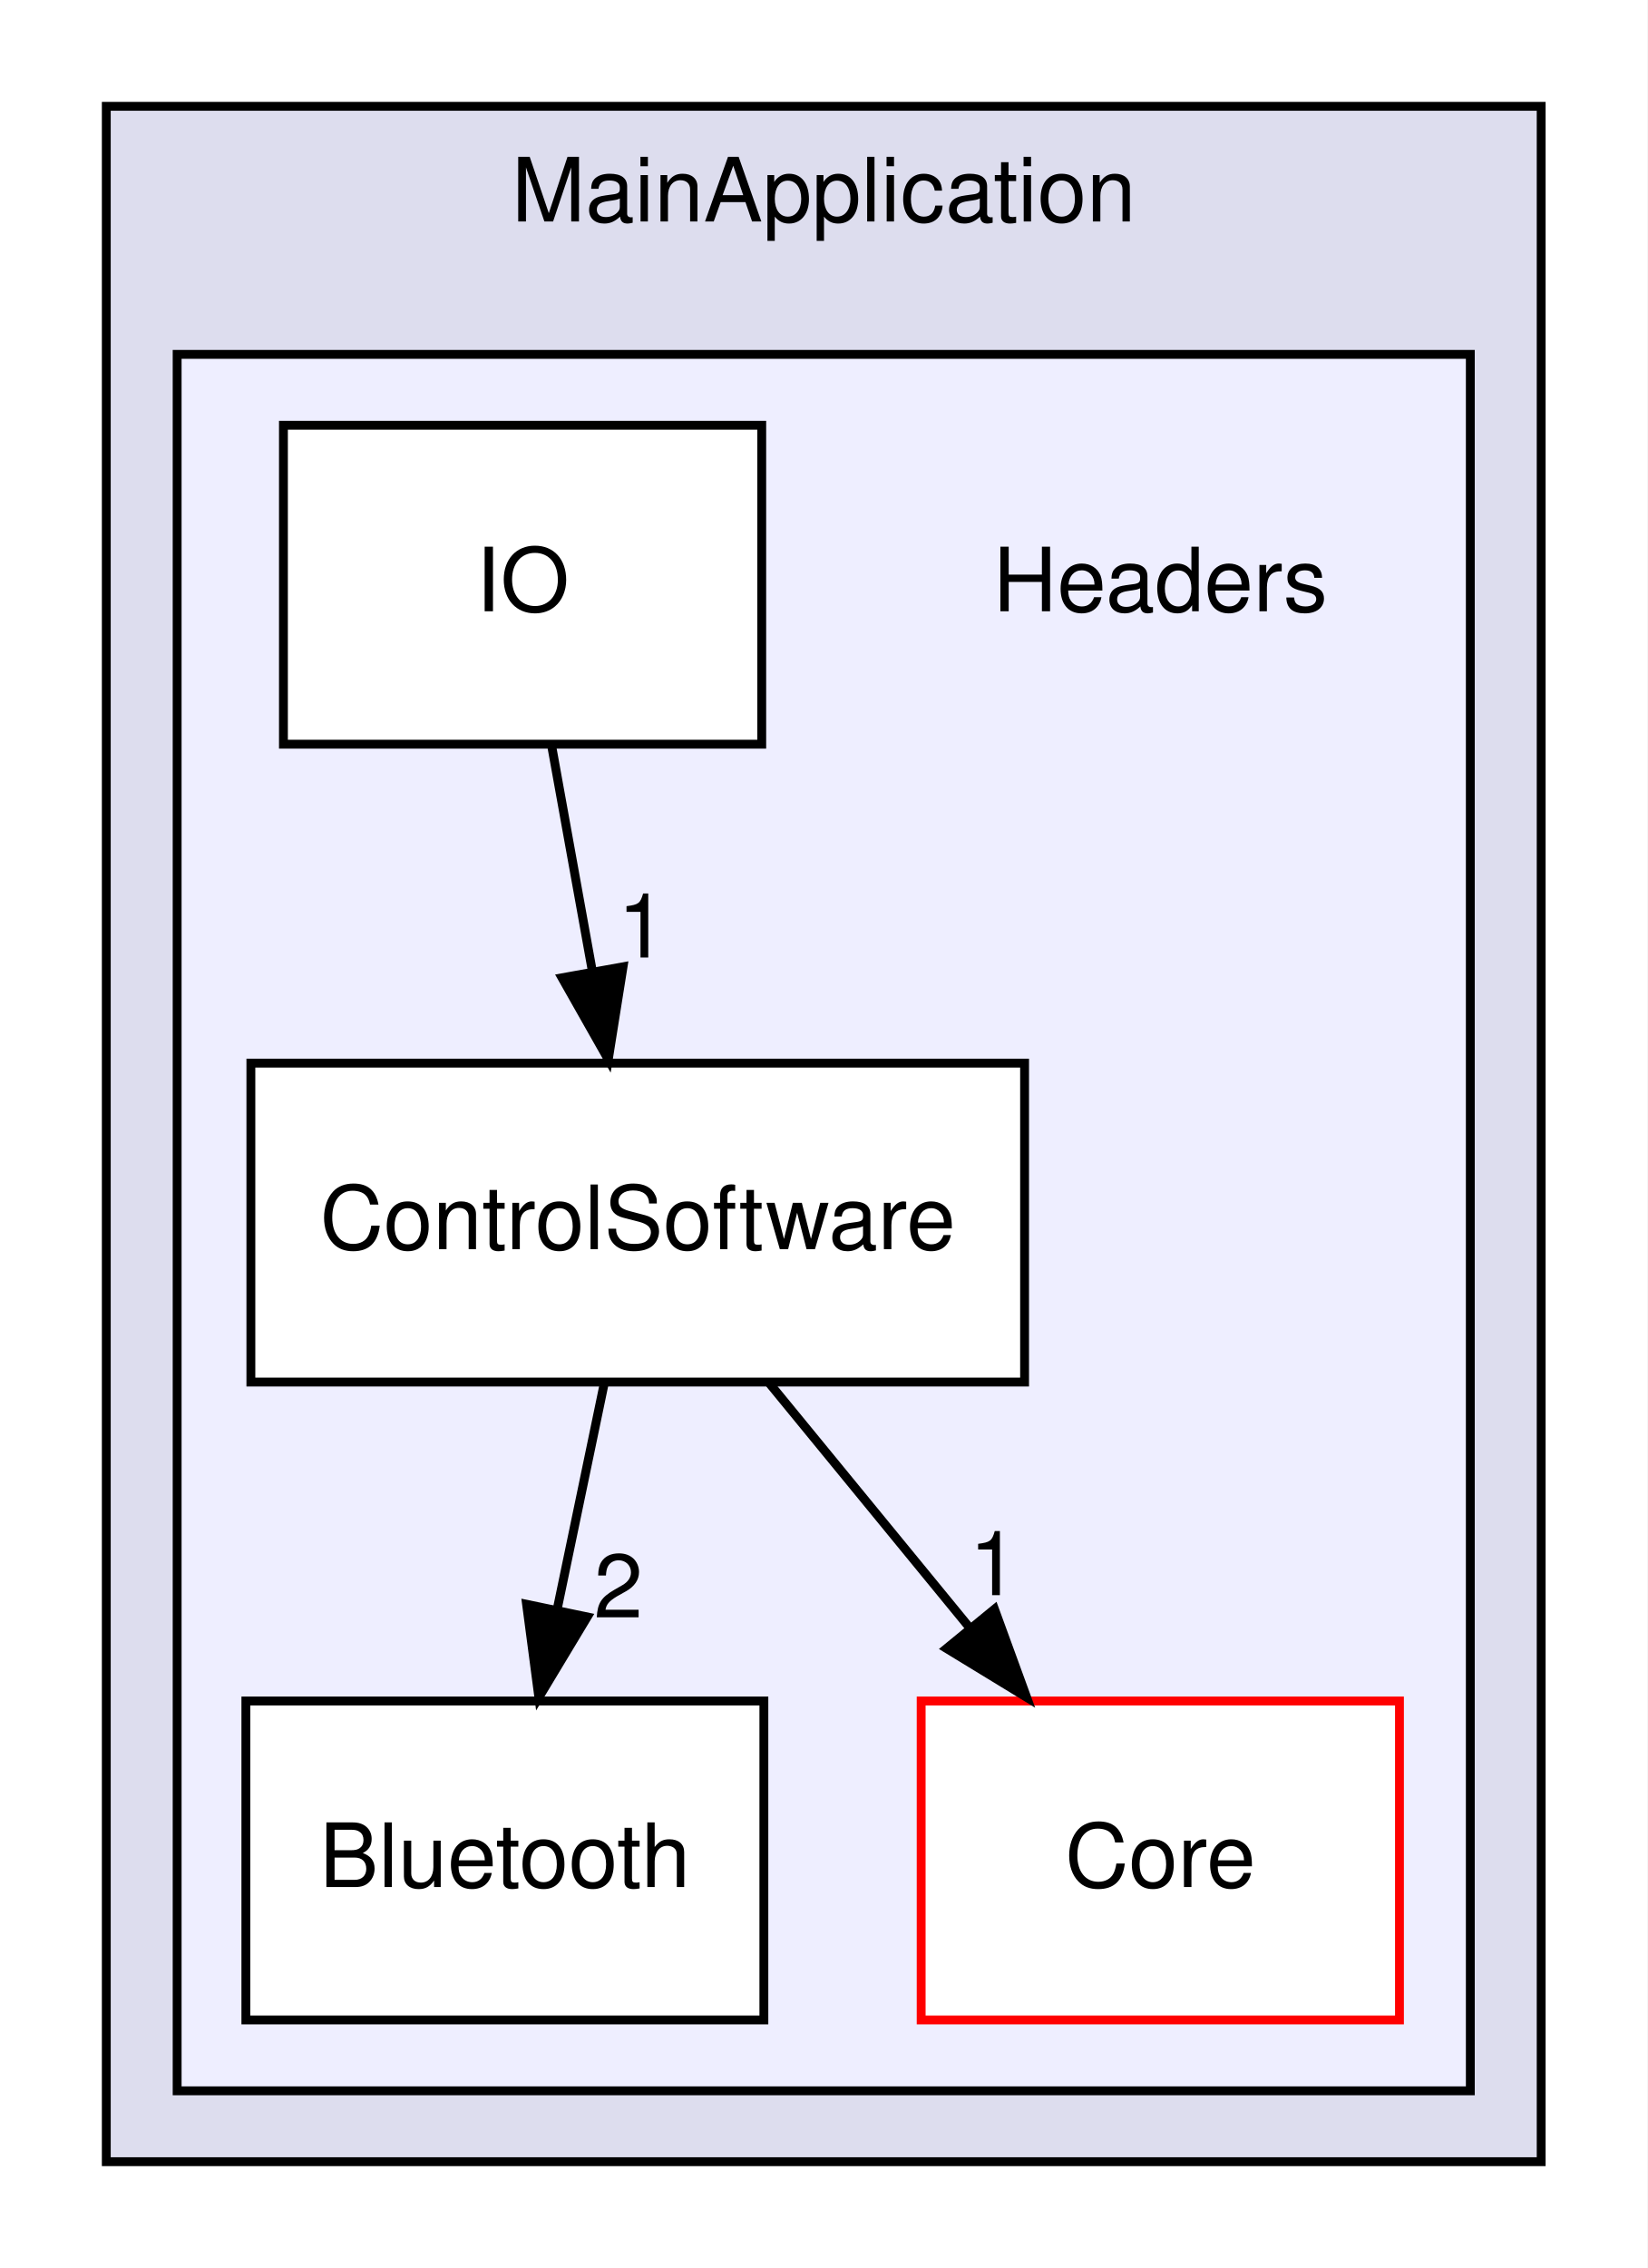
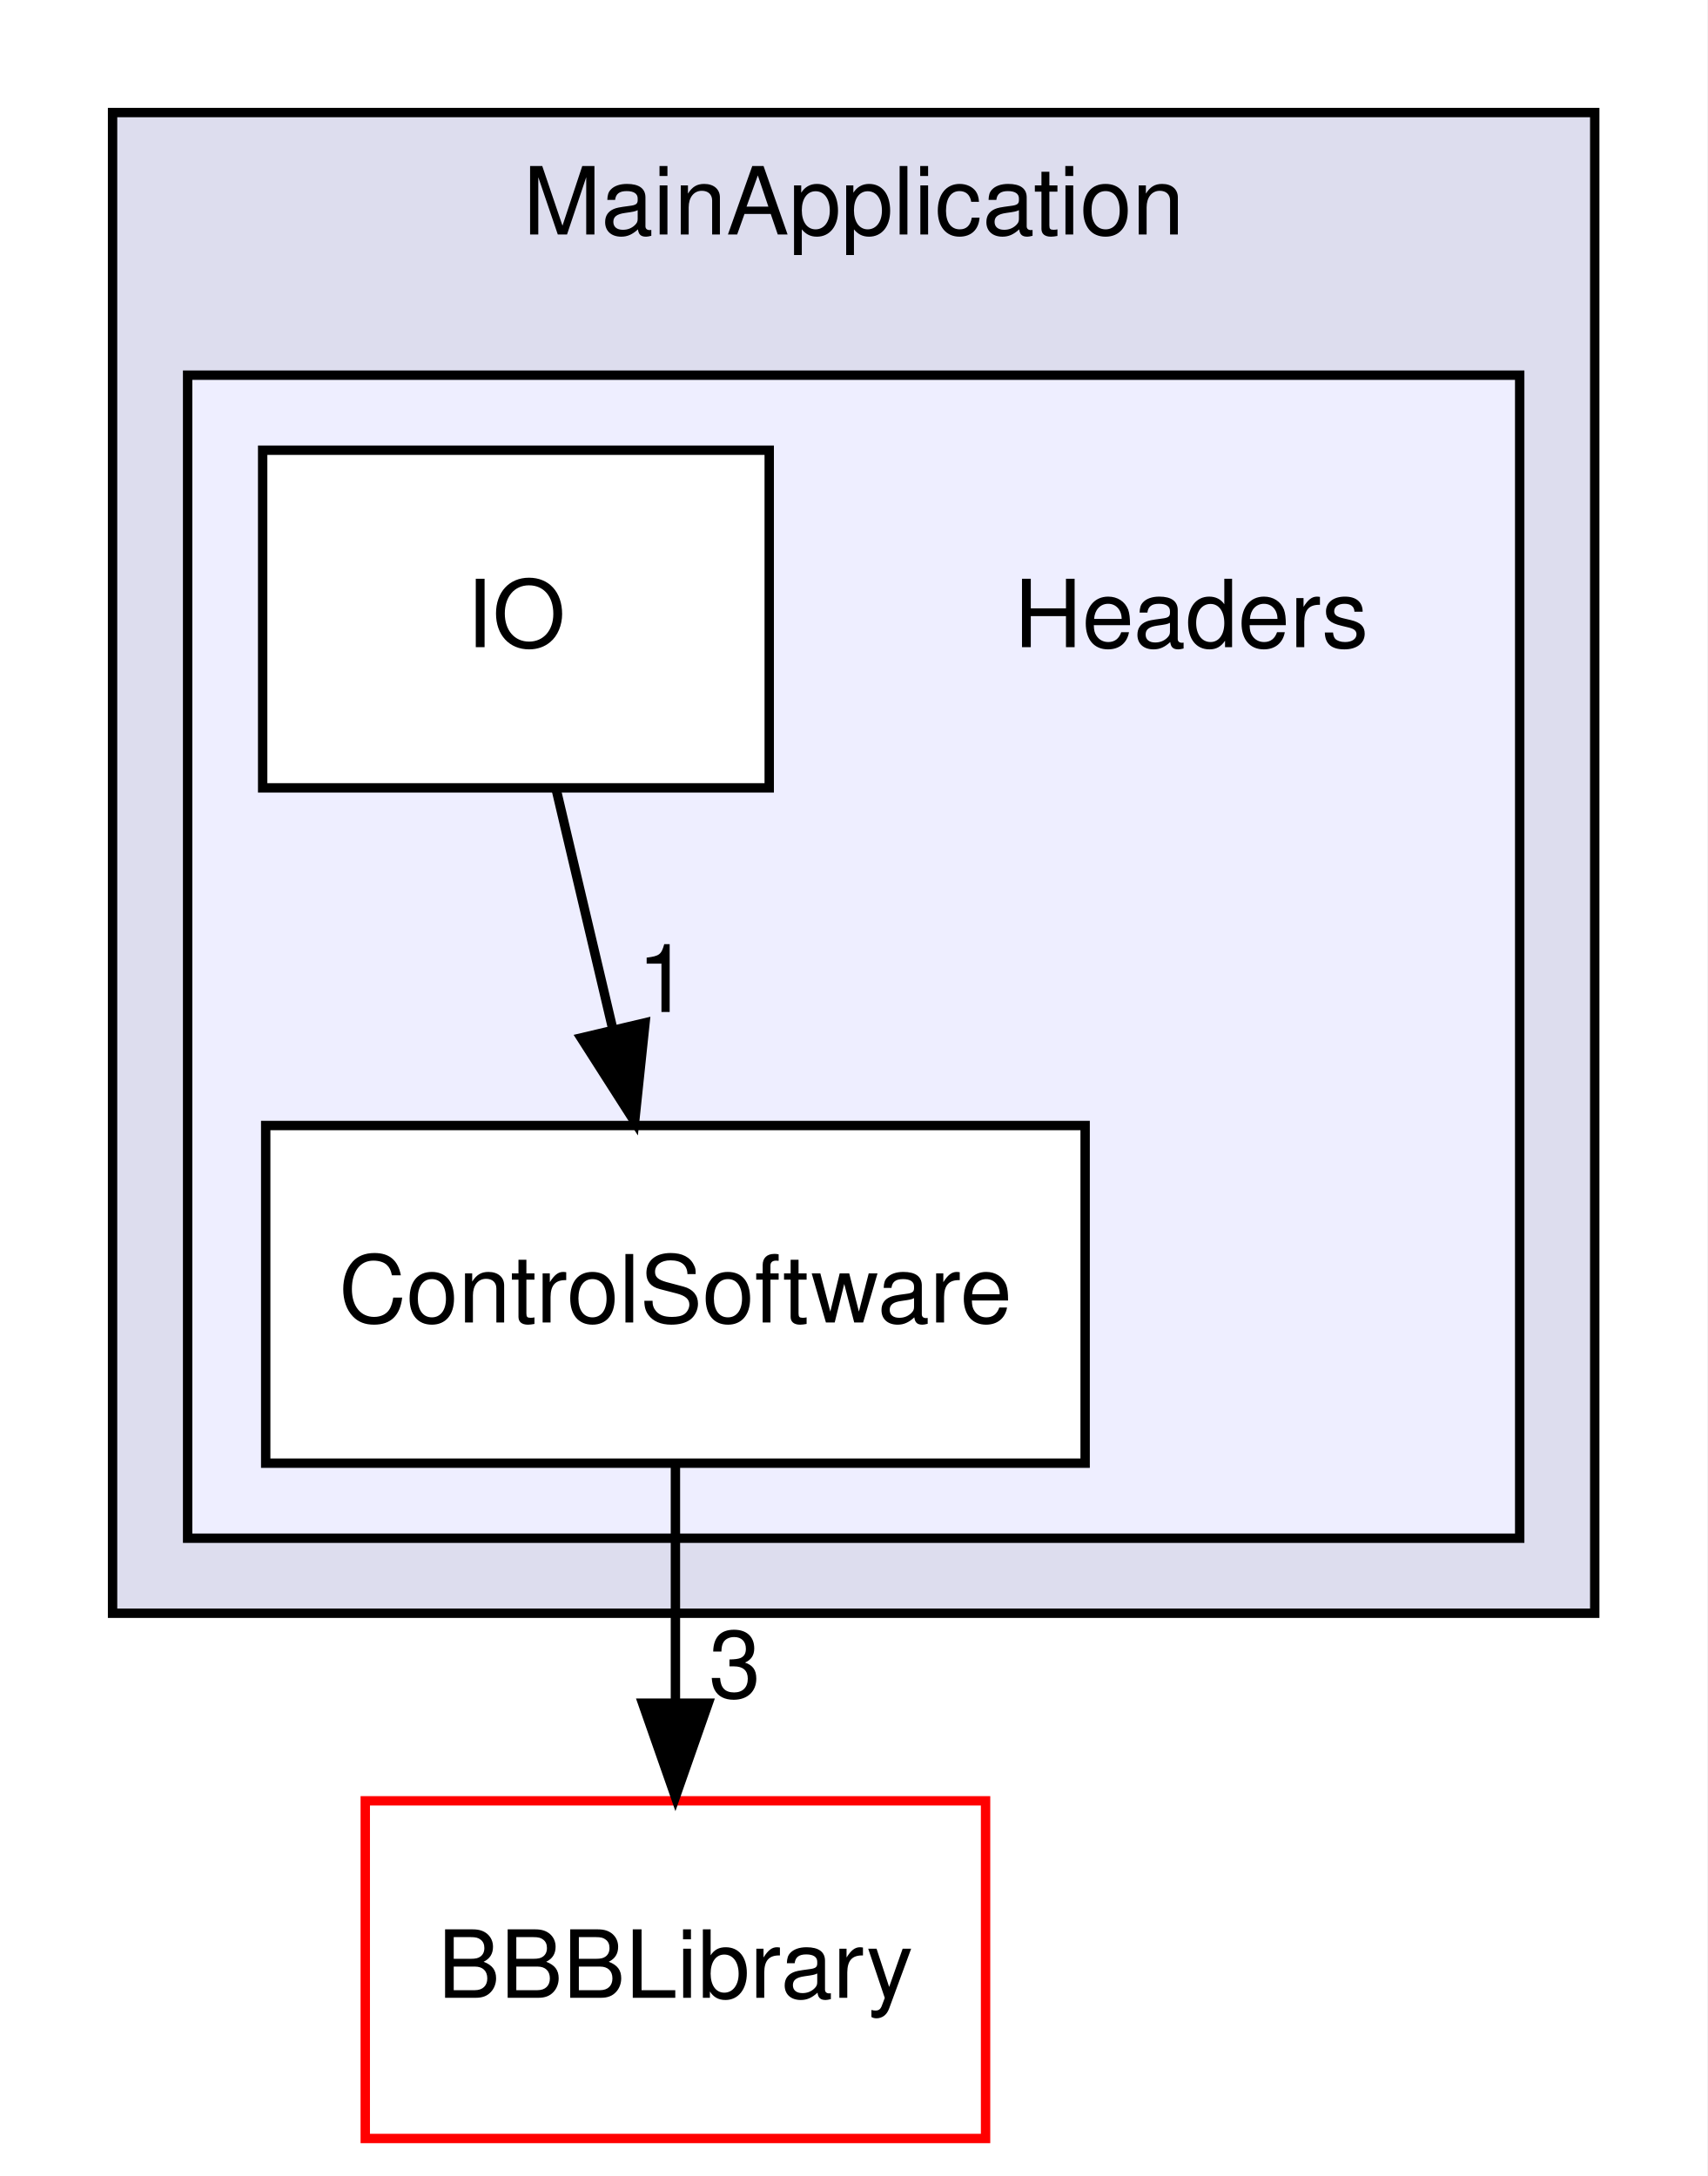
- <svg xmlns="http://www.w3.org/2000/svg" xmlns:xlink="http://www.w3.org/1999/xlink" width="186pt" height="256pt" viewBox="0.00 0.00 186.00 256.00">
-   <g id="graph0" class="graph" transform="scale(1 1) rotate(0) translate(4 252)">
-     <polygon fill="#ffffff" stroke="transparent" points="-4,4 -4,-252 182,-252 182,4 -4,4" />
+ <svg xmlns="http://www.w3.org/2000/svg" xmlns:xlink="http://www.w3.org/1999/xlink" width="182pt" height="232pt" viewBox="0.00 0.00 182.00 232.00">
+   <g id="graph0" class="graph" transform="scale(1 1) rotate(0) translate(4 228)">
+     <polygon fill="#ffffff" stroke="transparent" points="-4,4 -4,-228 178,-228 178,4 -4,4" />
    <g id="clust1" class="cluster">
      <g id="a_clust1">
        <a xlink:href="dir_1b81b61ac01831e6061e0ad968e64f03.html" target="_top" xlink:title="MainApplication">
-           <polygon fill="#ddddee" stroke="#000000" points="8,-8 8,-240 170,-240 170,-8 8,-8" />
-           <text text-anchor="middle" x="89" y="-227" font-family="Helvetica,sans-Serif" font-size="10.00" fill="#000000">MainApplication</text>
+           <polygon fill="#ddddee" stroke="#000000" points="8,-56 8,-216 166,-216 166,-56 8,-56" />
+           <text text-anchor="middle" x="87" y="-203" font-family="Helvetica,sans-Serif" font-size="10.00" fill="#000000">MainApplication</text>
        </a>
      </g>
    </g>
    <g id="clust2" class="cluster">
      <g id="a_clust2">
        <a xlink:href="dir_a54a9d1e3981ccde17cbf064713c5f47.html" target="_top">
-           <polygon fill="#eeeeff" stroke="#000000" points="16,-16 16,-212 162,-212 162,-16 16,-16" />
+           <polygon fill="#eeeeff" stroke="#000000" points="16,-64 16,-188 158,-188 158,-64 16,-64" />
        </a>
      </g>
    </g>
    <g id="node1" class="node">
-       <text text-anchor="middle" x="127" y="-183" font-family="Helvetica,sans-Serif" font-size="10.00" fill="#000000">Headers</text>
+       <text text-anchor="middle" x="123" y="-159" font-family="Helvetica,sans-Serif" font-size="10.00" fill="#000000">Headers</text>
    </g>
    <g id="node2" class="node">
      <g id="a_node2">
-         <a xlink:href="dir_a30652010790e59a7ce655b01968a707.html" target="_top" xlink:title="Bluetooth">
-           <polygon fill="#ffffff" stroke="#000000" points="82.242,-60 23.759,-60 23.759,-24 82.242,-24 82.242,-60" />
-           <text text-anchor="middle" x="53" y="-39" font-family="Helvetica,sans-Serif" font-size="10.00" fill="#000000">Bluetooth</text>
+         <a xlink:href="dir_32365f48e56c6fbaa7801f2e325370ae.html" target="_top" xlink:title="ControlSoftware">
+           <polygon fill="#ffffff" stroke="#000000" points="111.676,-108 24.324,-108 24.324,-72 111.676,-72 111.676,-108" />
+           <text text-anchor="middle" x="68" y="-87" font-family="Helvetica,sans-Serif" font-size="10.00" fill="#000000">ControlSoftware</text>
+         </a>
+       </g>
+     </g>
+     <g id="node4" class="node">
+       <g id="a_node4">
+         <a xlink:href="dir_987148c65bc53438ab99c2dd2af7d909.html" target="_top" xlink:title="BBBLibrary">
+           <polygon fill="#ffffff" stroke="#ff0000" points="101.062,-36 34.938,-36 34.938,0 101.062,0 101.062,-36" />
+           <text text-anchor="middle" x="68" y="-15" font-family="Helvetica,sans-Serif" font-size="10.00" fill="#000000">BBBLibrary</text>
+         </a>
+       </g>
+     </g>
+     <g id="edge2" class="edge">
+       <path fill="none" stroke="#000000" d="M68,-71.831C68,-64.131 68,-54.974 68,-46.417" />
+       <polygon fill="#000000" stroke="#000000" points="71.5,-46.413 68,-36.413 64.5,-46.413 71.5,-46.413" />
+       <g id="a_edge2-headlabel">
+         <a xlink:href="dir_000009_000001.html" target="_top" xlink:title="3">
+           <text text-anchor="middle" x="74.339" y="-47.008" font-family="Helvetica,sans-Serif" font-size="10.00" fill="#000000">3</text>
        </a>
      </g>
    </g>
    <g id="node3" class="node">
      <g id="a_node3">
-         <a xlink:href="dir_32365f48e56c6fbaa7801f2e325370ae.html" target="_top" xlink:title="ControlSoftware">
-           <polygon fill="#ffffff" stroke="#000000" points="111.676,-132 24.324,-132 24.324,-96 111.676,-96 111.676,-132" />
-           <text text-anchor="middle" x="68" y="-111" font-family="Helvetica,sans-Serif" font-size="10.00" fill="#000000">ControlSoftware</text>
-         </a>
-       </g>
-     </g>
-     <g id="edge2" class="edge">
-       <path fill="none" stroke="#000000" d="M64.215,-95.831C62.611,-88.131 60.703,-78.974 58.92,-70.417" />
-       <polygon fill="#000000" stroke="#000000" points="62.302,-69.489 56.836,-60.413 55.449,-70.917 62.302,-69.489" />
-       <g id="a_edge2-headlabel">
-         <a xlink:href="dir_000006_000004.html" target="_top" xlink:title="2">
-           <text text-anchor="middle" x="65.815" y="-69.429" font-family="Helvetica,sans-Serif" font-size="10.00" fill="#000000">2</text>
-         </a>
-       </g>
-     </g>
-     <g id="node4" class="node">
-       <g id="a_node4">
-         <a xlink:href="dir_587822e9450c57c1a0a775b467122bbe.html" target="_top" xlink:title="Core">
-           <polygon fill="#ffffff" stroke="#ff0000" points="154,-60 100,-60 100,-24 154,-24 154,-60" />
-           <text text-anchor="middle" x="127" y="-39" font-family="Helvetica,sans-Serif" font-size="10.00" fill="#000000">Core</text>
-         </a>
-       </g>
-     </g>
-     <g id="edge3" class="edge">
-       <path fill="none" stroke="#000000" d="M82.888,-95.831C89.753,-87.454 98.03,-77.353 105.551,-68.175" />
-       <polygon fill="#000000" stroke="#000000" points="108.28,-70.367 111.911,-60.413 102.866,-65.93 108.28,-70.367" />
-       <g id="a_edge3-headlabel">
-         <a xlink:href="dir_000006_000009.html" target="_top" xlink:title="1">
-           <text text-anchor="middle" x="108.198" y="-71.946" font-family="Helvetica,sans-Serif" font-size="10.00" fill="#000000">1</text>
-         </a>
-       </g>
-     </g>
-     <g id="node5" class="node">
-       <g id="a_node5">
        <a xlink:href="dir_5f8edfeb0261162cf6bebeb269e395b3.html" target="_top" xlink:title="IO">
-           <polygon fill="#ffffff" stroke="#000000" points="82,-204 28,-204 28,-168 82,-168 82,-204" />
-           <text text-anchor="middle" x="55" y="-183" font-family="Helvetica,sans-Serif" font-size="10.00" fill="#000000">IO</text>
+           <polygon fill="#ffffff" stroke="#000000" points="78,-180 24,-180 24,-144 78,-144 78,-180" />
+           <text text-anchor="middle" x="51" y="-159" font-family="Helvetica,sans-Serif" font-size="10.00" fill="#000000">IO</text>
        </a>
      </g>
    </g>
    <g id="edge1" class="edge">
-       <path fill="none" stroke="#000000" d="M58.28,-167.831C59.671,-160.131 61.324,-150.974 62.869,-142.417" />
-       <polygon fill="#000000" stroke="#000000" points="66.343,-142.876 64.675,-132.413 59.454,-141.632 66.343,-142.876" />
+       <path fill="none" stroke="#000000" d="M55.29,-143.831C57.108,-136.131 59.27,-126.974 61.291,-118.417" />
+       <polygon fill="#000000" stroke="#000000" points="64.761,-118.95 63.652,-108.413 57.948,-117.341 64.761,-118.95" />
      <g id="a_edge1-headlabel">
-         <a xlink:href="dir_000011_000006.html" target="_top" xlink:title="1">
-           <text text-anchor="middle" x="68.498" y="-143.918" font-family="Helvetica,sans-Serif" font-size="10.00" fill="#000000">1</text>
+         <a xlink:href="dir_000012_000009.html" target="_top" xlink:title="1">
+           <text text-anchor="middle" x="66.698" y="-120.101" font-family="Helvetica,sans-Serif" font-size="10.00" fill="#000000">1</text>
        </a>
      </g>
    </g>
  </g>
</svg>
